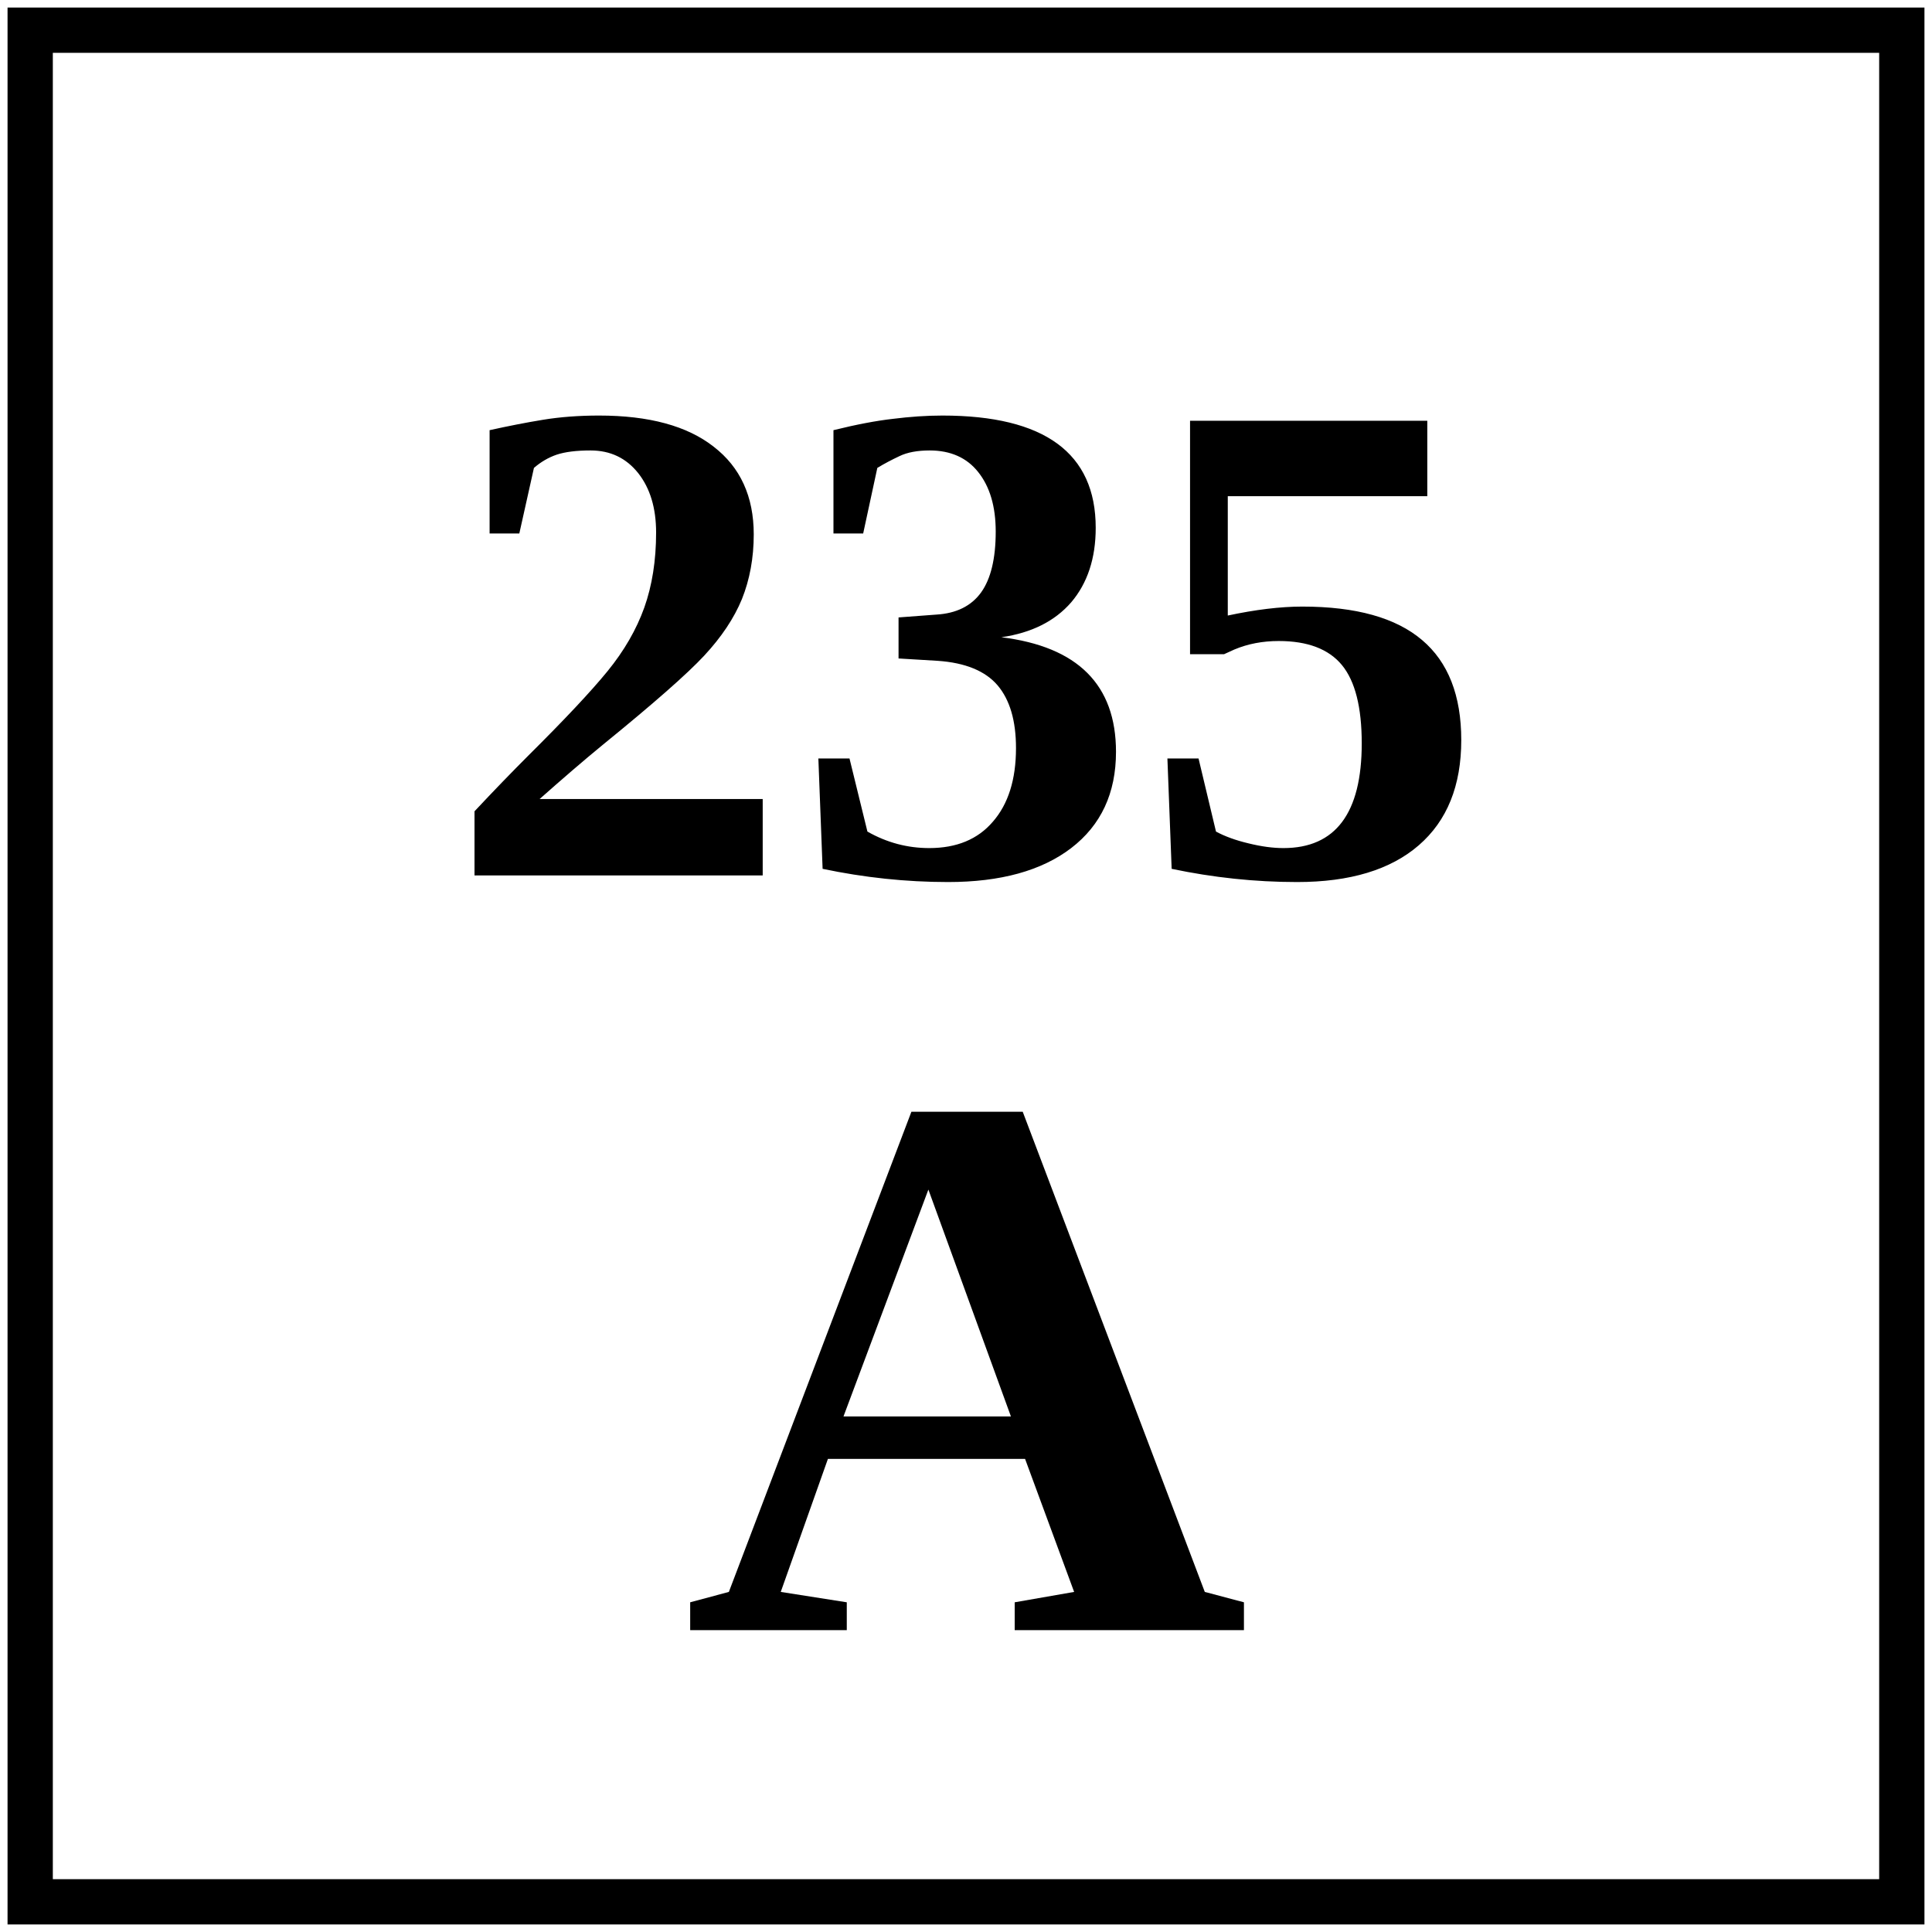
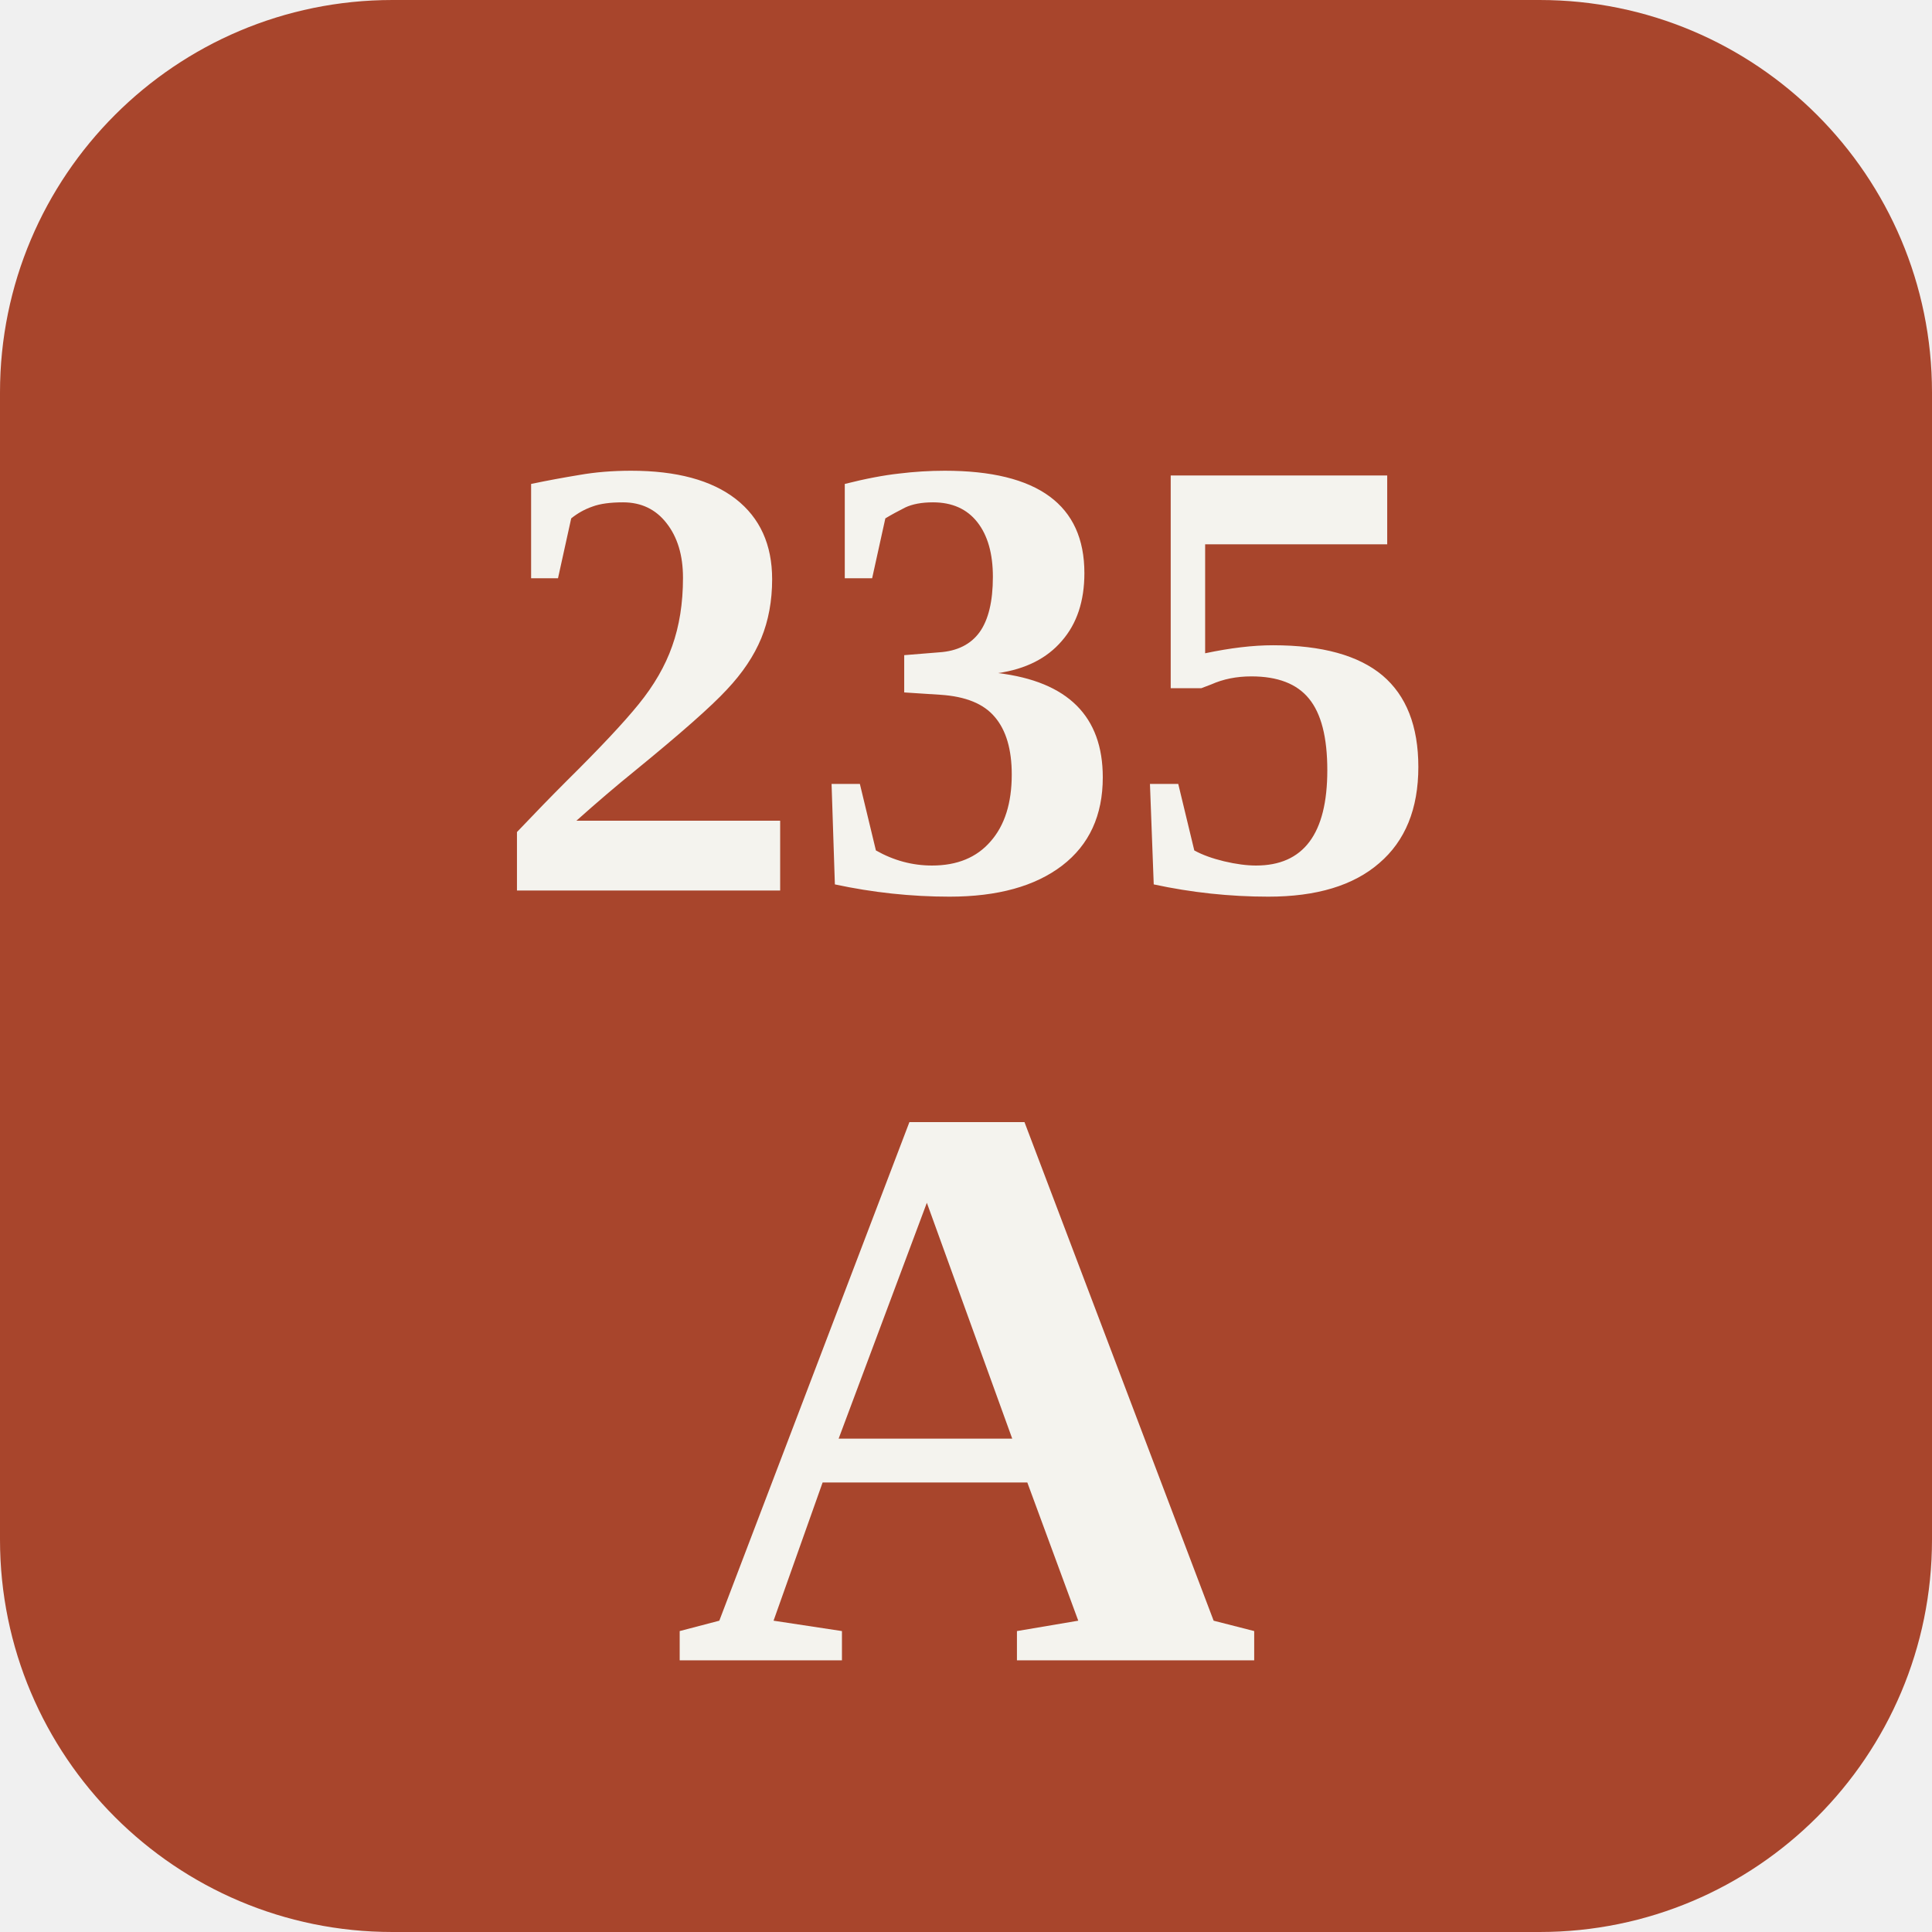
- <svg xmlns="http://www.w3.org/2000/svg" viewBox="0 0 64 64">
-   <rect width="64" height="64" fill="white" />
-   <rect x="1" y="1" width="62" height="62" fill="none" stroke="black" stroke-width="1.5" />
-   <text x="32" y="29" text-anchor="middle" font-family="Georgia, 'Times New Roman', serif" font-size="23" font-weight="bold" fill="black">235</text>
-   <text x="32" y="54" text-anchor="middle" font-family="Georgia, 'Times New Roman', serif" font-size="26" font-weight="bold" fill="black">A</text>
+ <svg xmlns="http://www.w3.org/2000/svg" viewBox="0 0 64 64" role="img" aria-label="MATH/STAT 235A">
+   <rect width="64" height="64" rx="13" fill="#a8452c" />
+   <text x="32" y="29.5" text-anchor="middle" font-family="Georgia, 'Times New Roman', serif" font-size="21" font-weight="600" fill="#f4f3ee">235</text>
+   <text x="32" y="55" text-anchor="middle" font-family="Georgia, 'Times New Roman', serif" font-size="27" font-weight="700" fill="#f4f3ee">A</text>
</svg>
